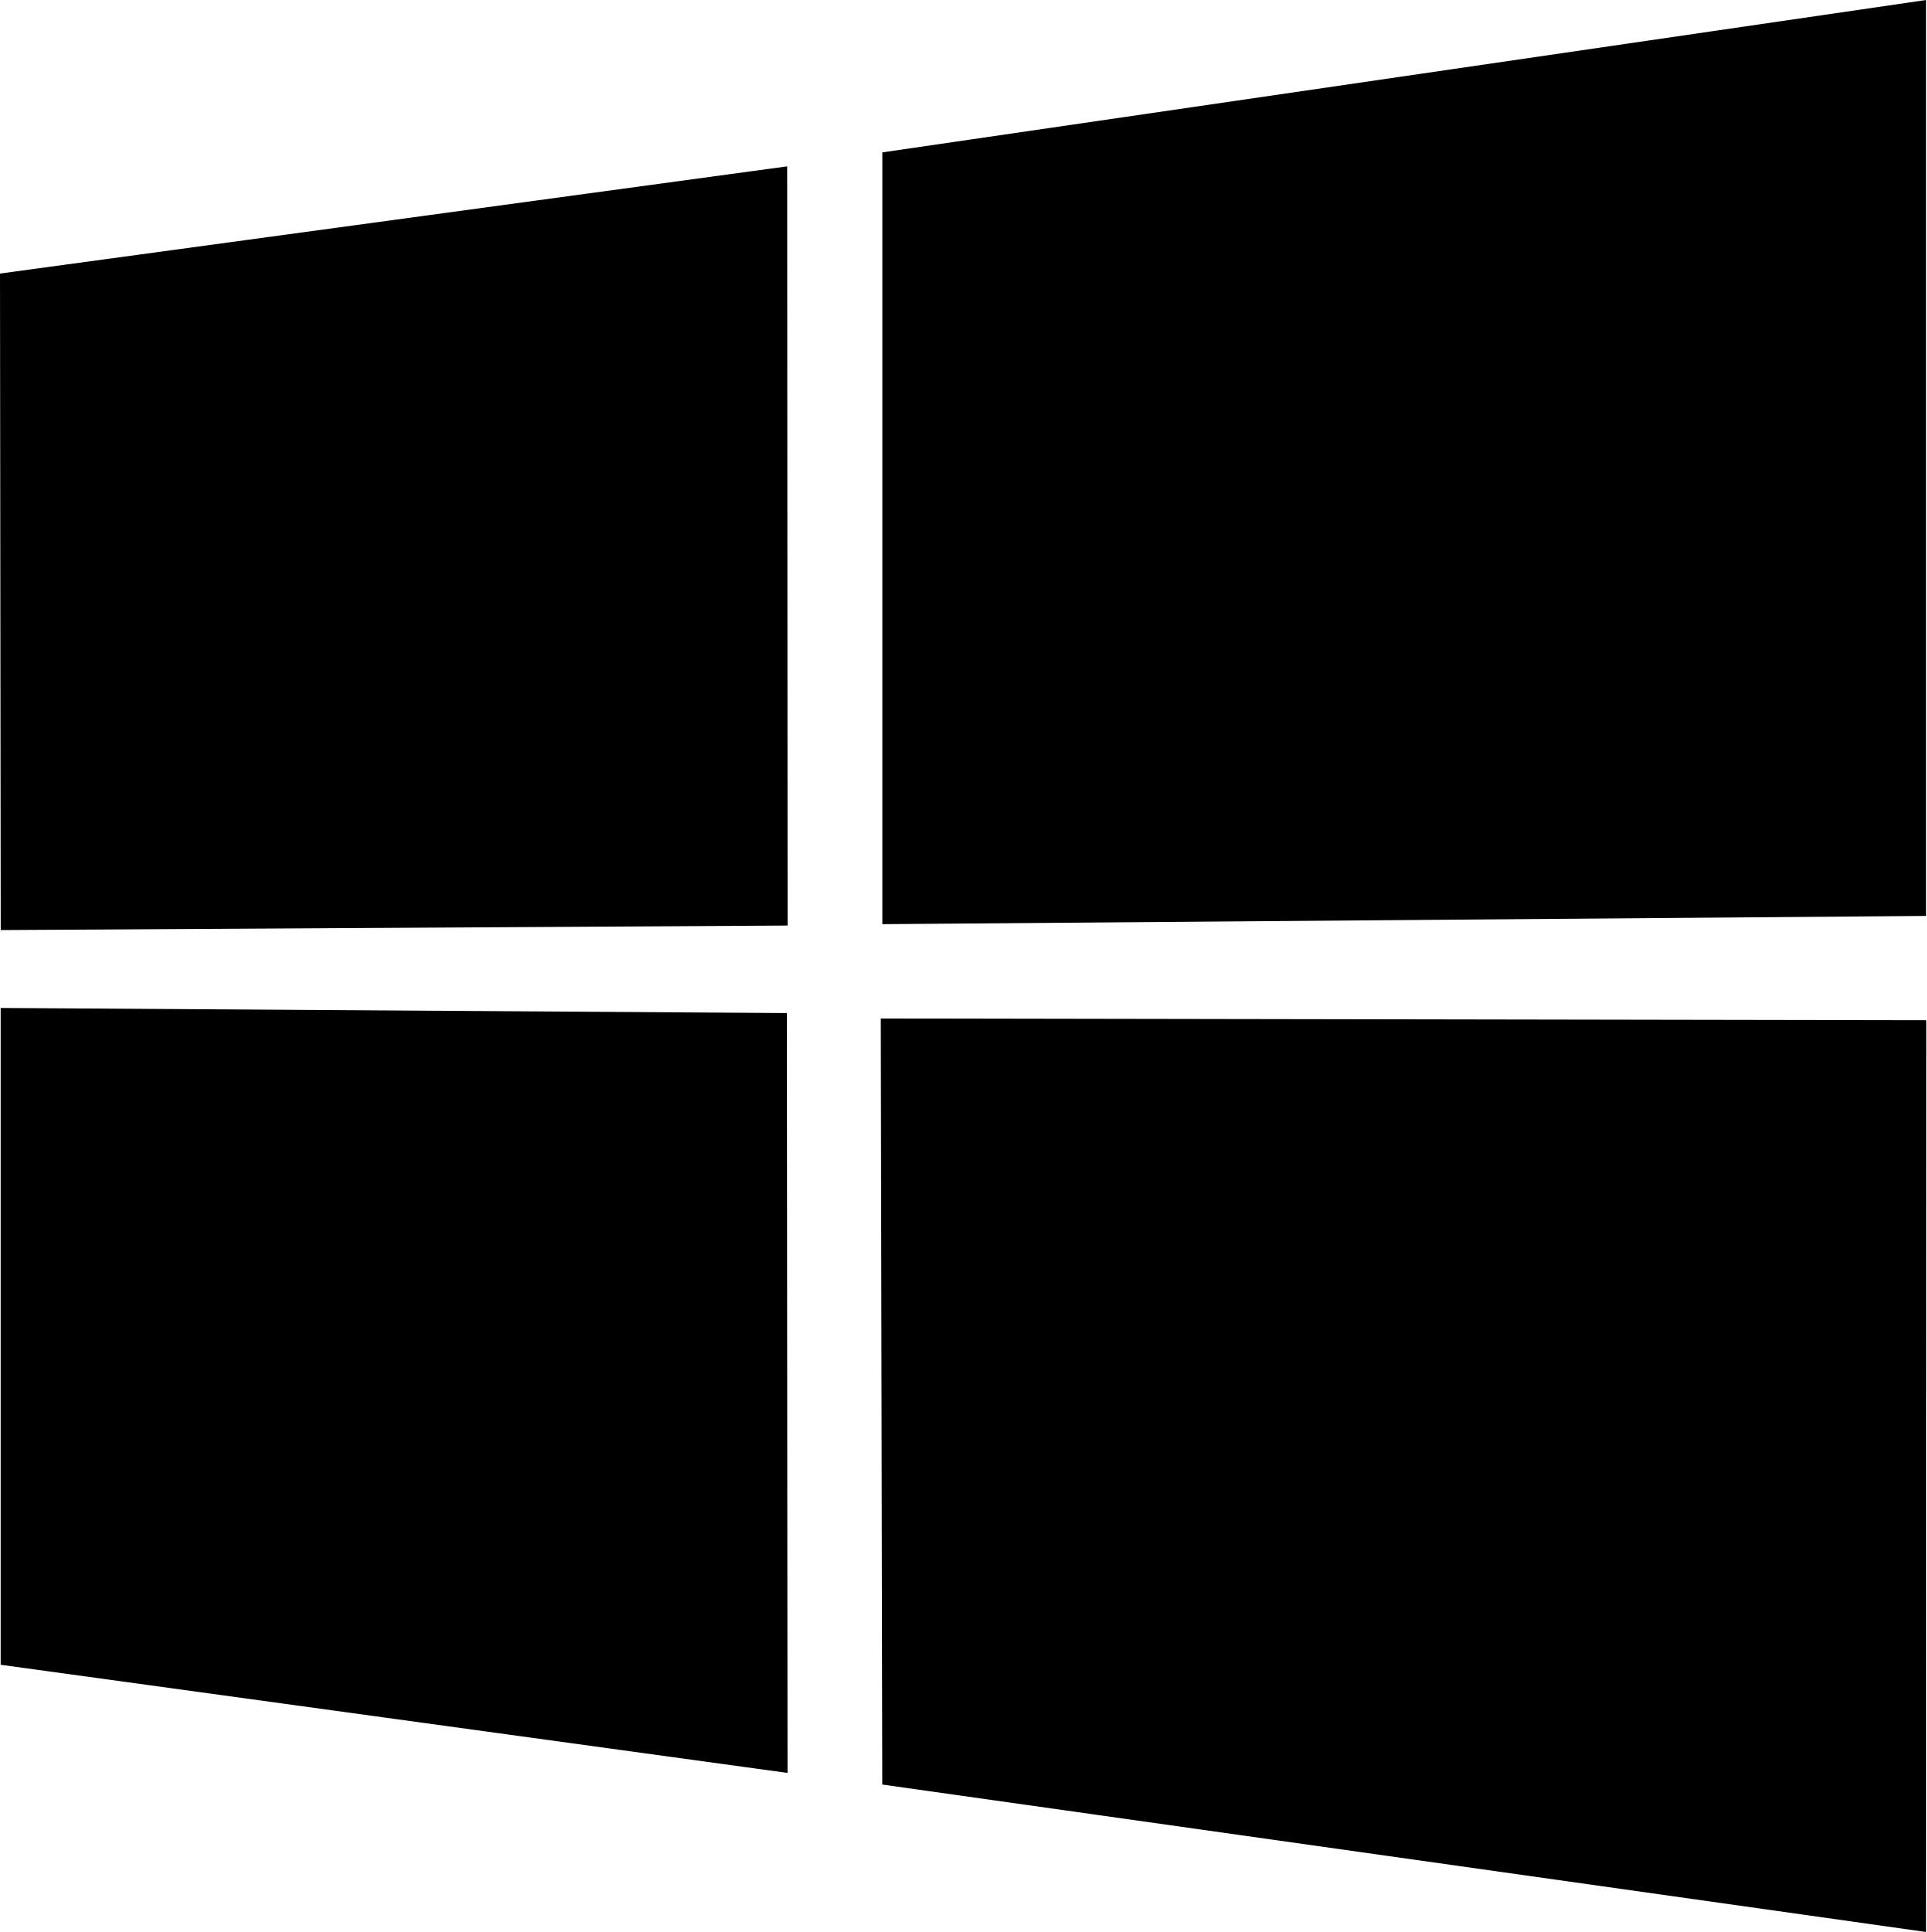
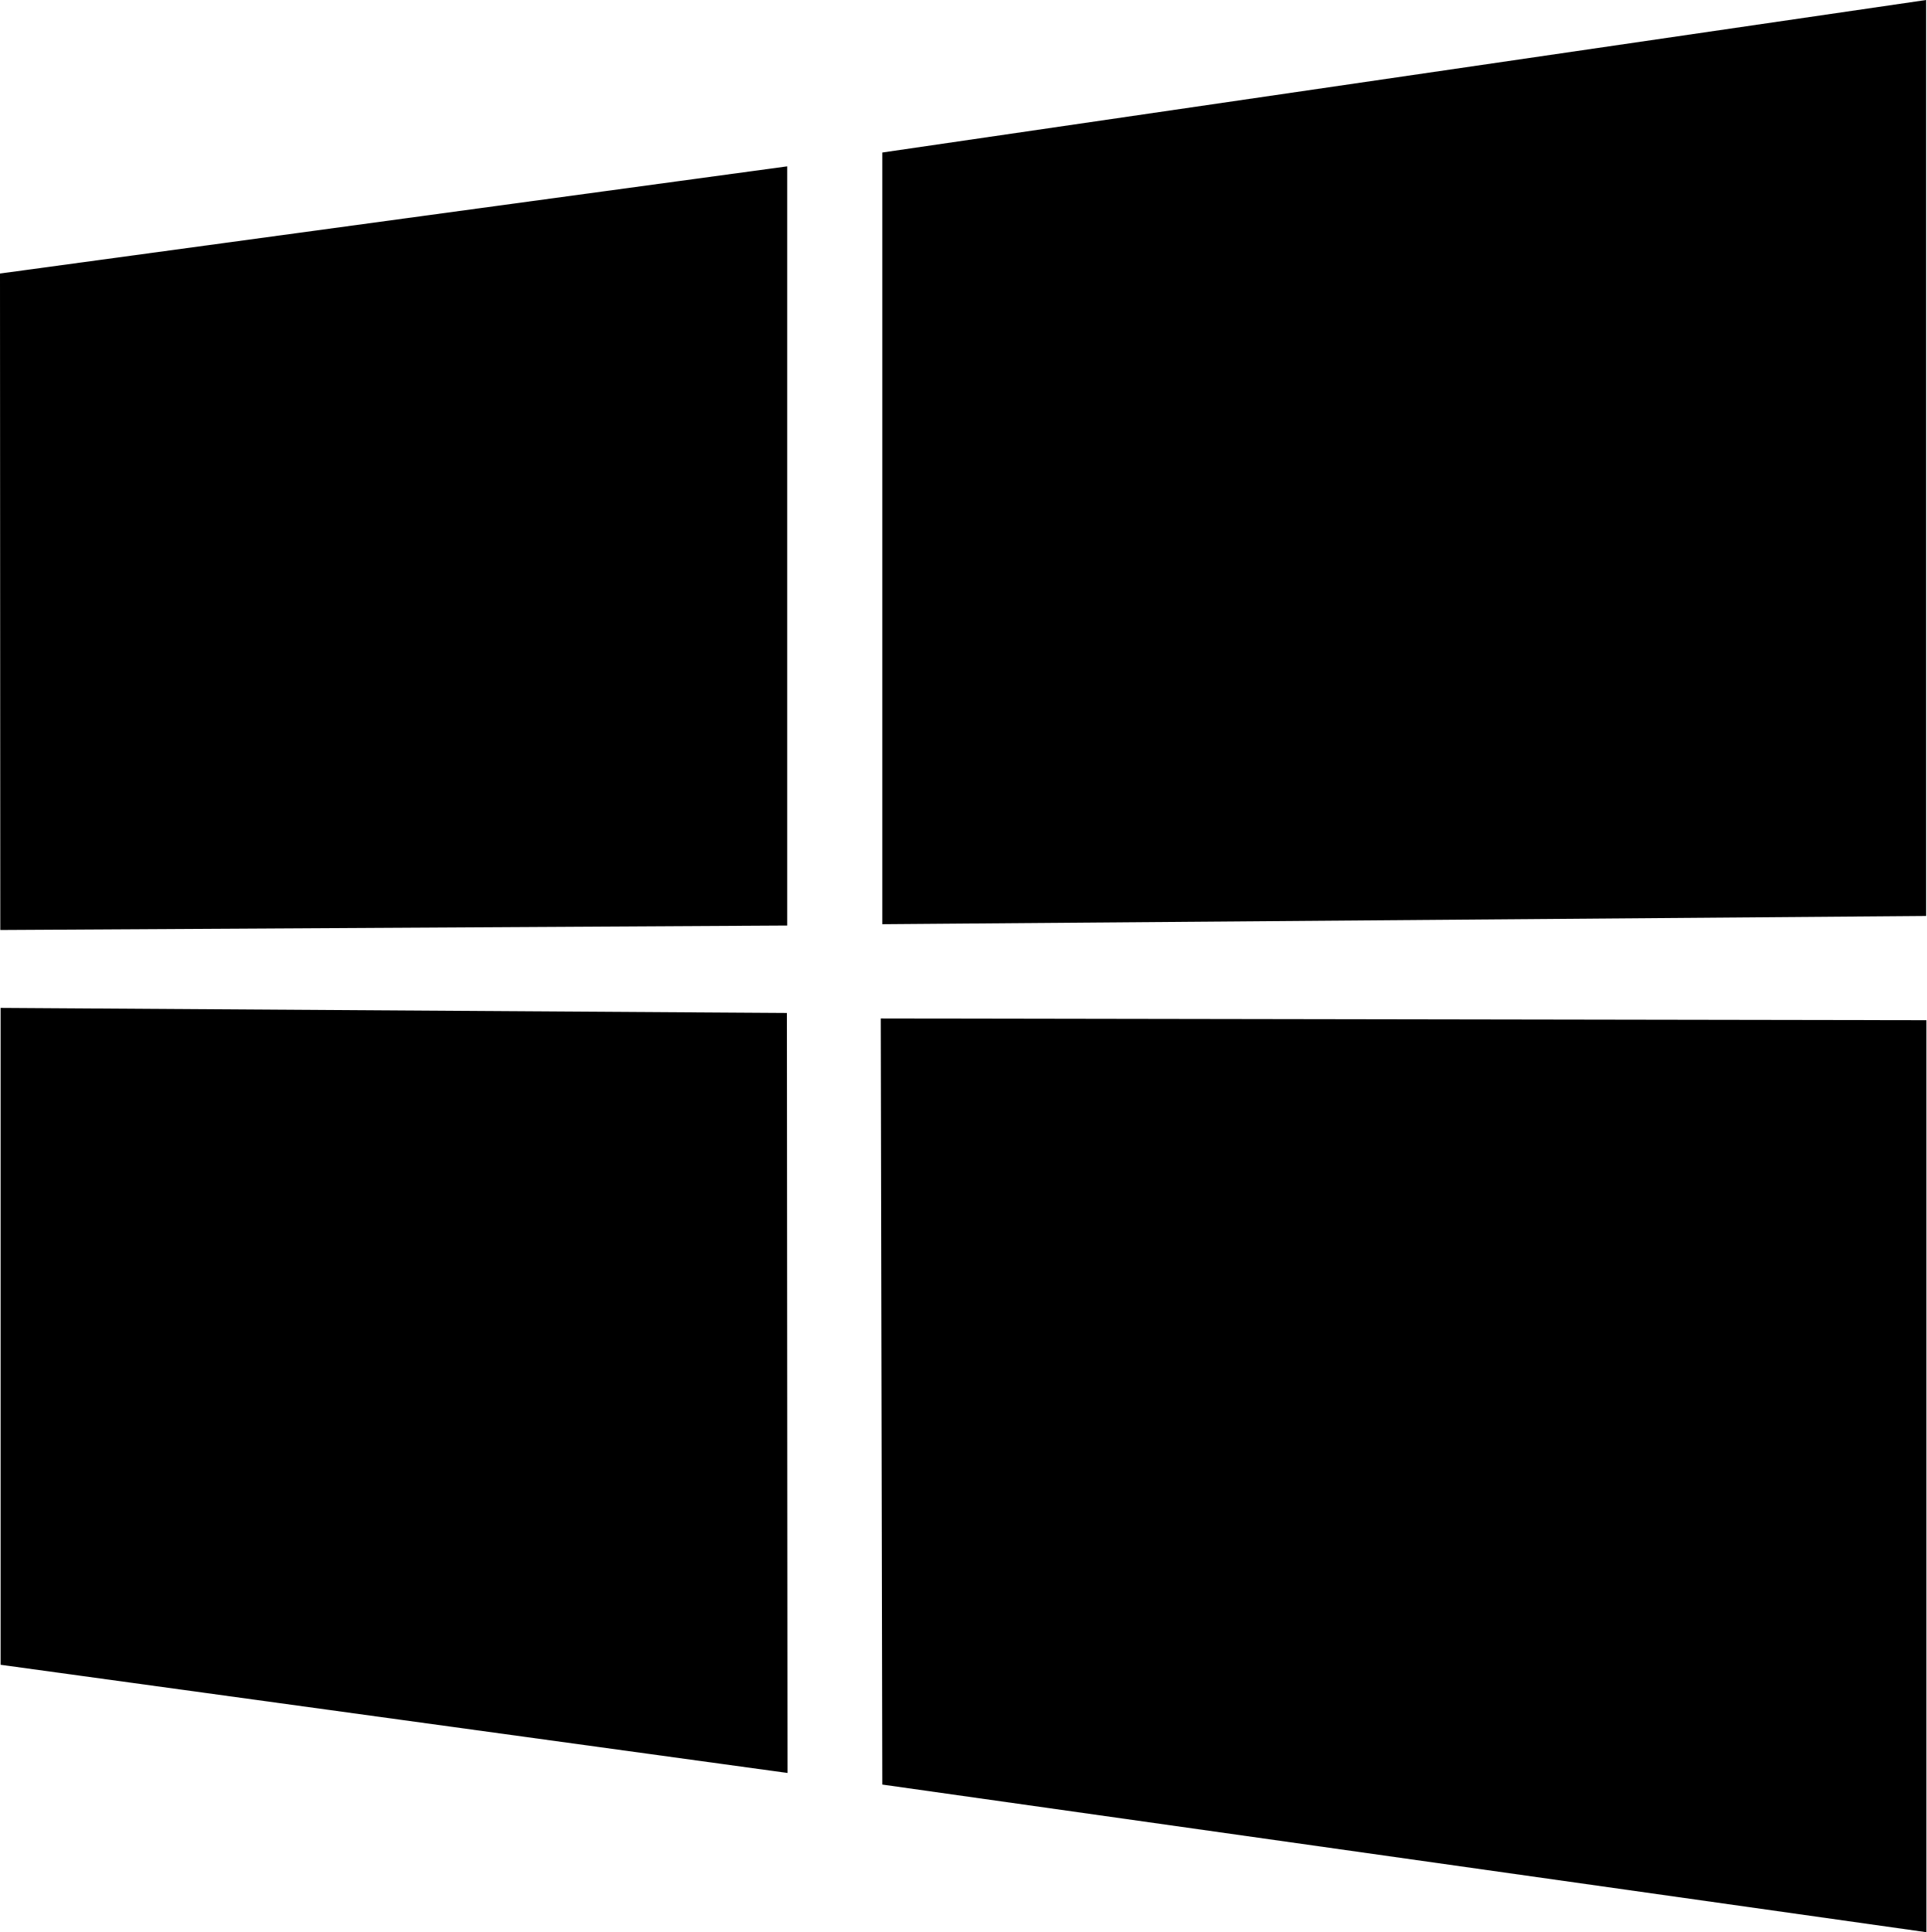
- <svg xmlns="http://www.w3.org/2000/svg" width="32" height="32.1" viewBox="0 0 32 32.1">
-   <path id="bxl-windows" d="M3,7.545,16.076,5.764l.007,12.614-13.071.075ZM16.071,19.832l.011,12.625L3.011,30.66V19.747l13.06.085Zm1.585-14.3L34.995,3V18.218l-17.338.137V5.531ZM35,19.951,34.995,35.1,17.656,32.65l-.025-12.728L35,19.951Z" transform="translate(-3 -3)" />
+ <svg xmlns="http://www.w3.org/2000/svg" width="18.941" height="19" viewBox="0 0 18.941 19">
+   <path id="bxl-windows" d="M3,5.69l7.74-1.054,0,7.466-7.737.044Zm7.737,7.273.006,7.473L3.006,19.372v-6.46l7.73.05ZM11.675,4.5,21.938,3v9.008l-10.263.081V4.5Zm10.266,8.535,0,8.967L11.675,20.55l-.015-7.534,10.281.017Z" transform="translate(-3 -3)" />
</svg>
